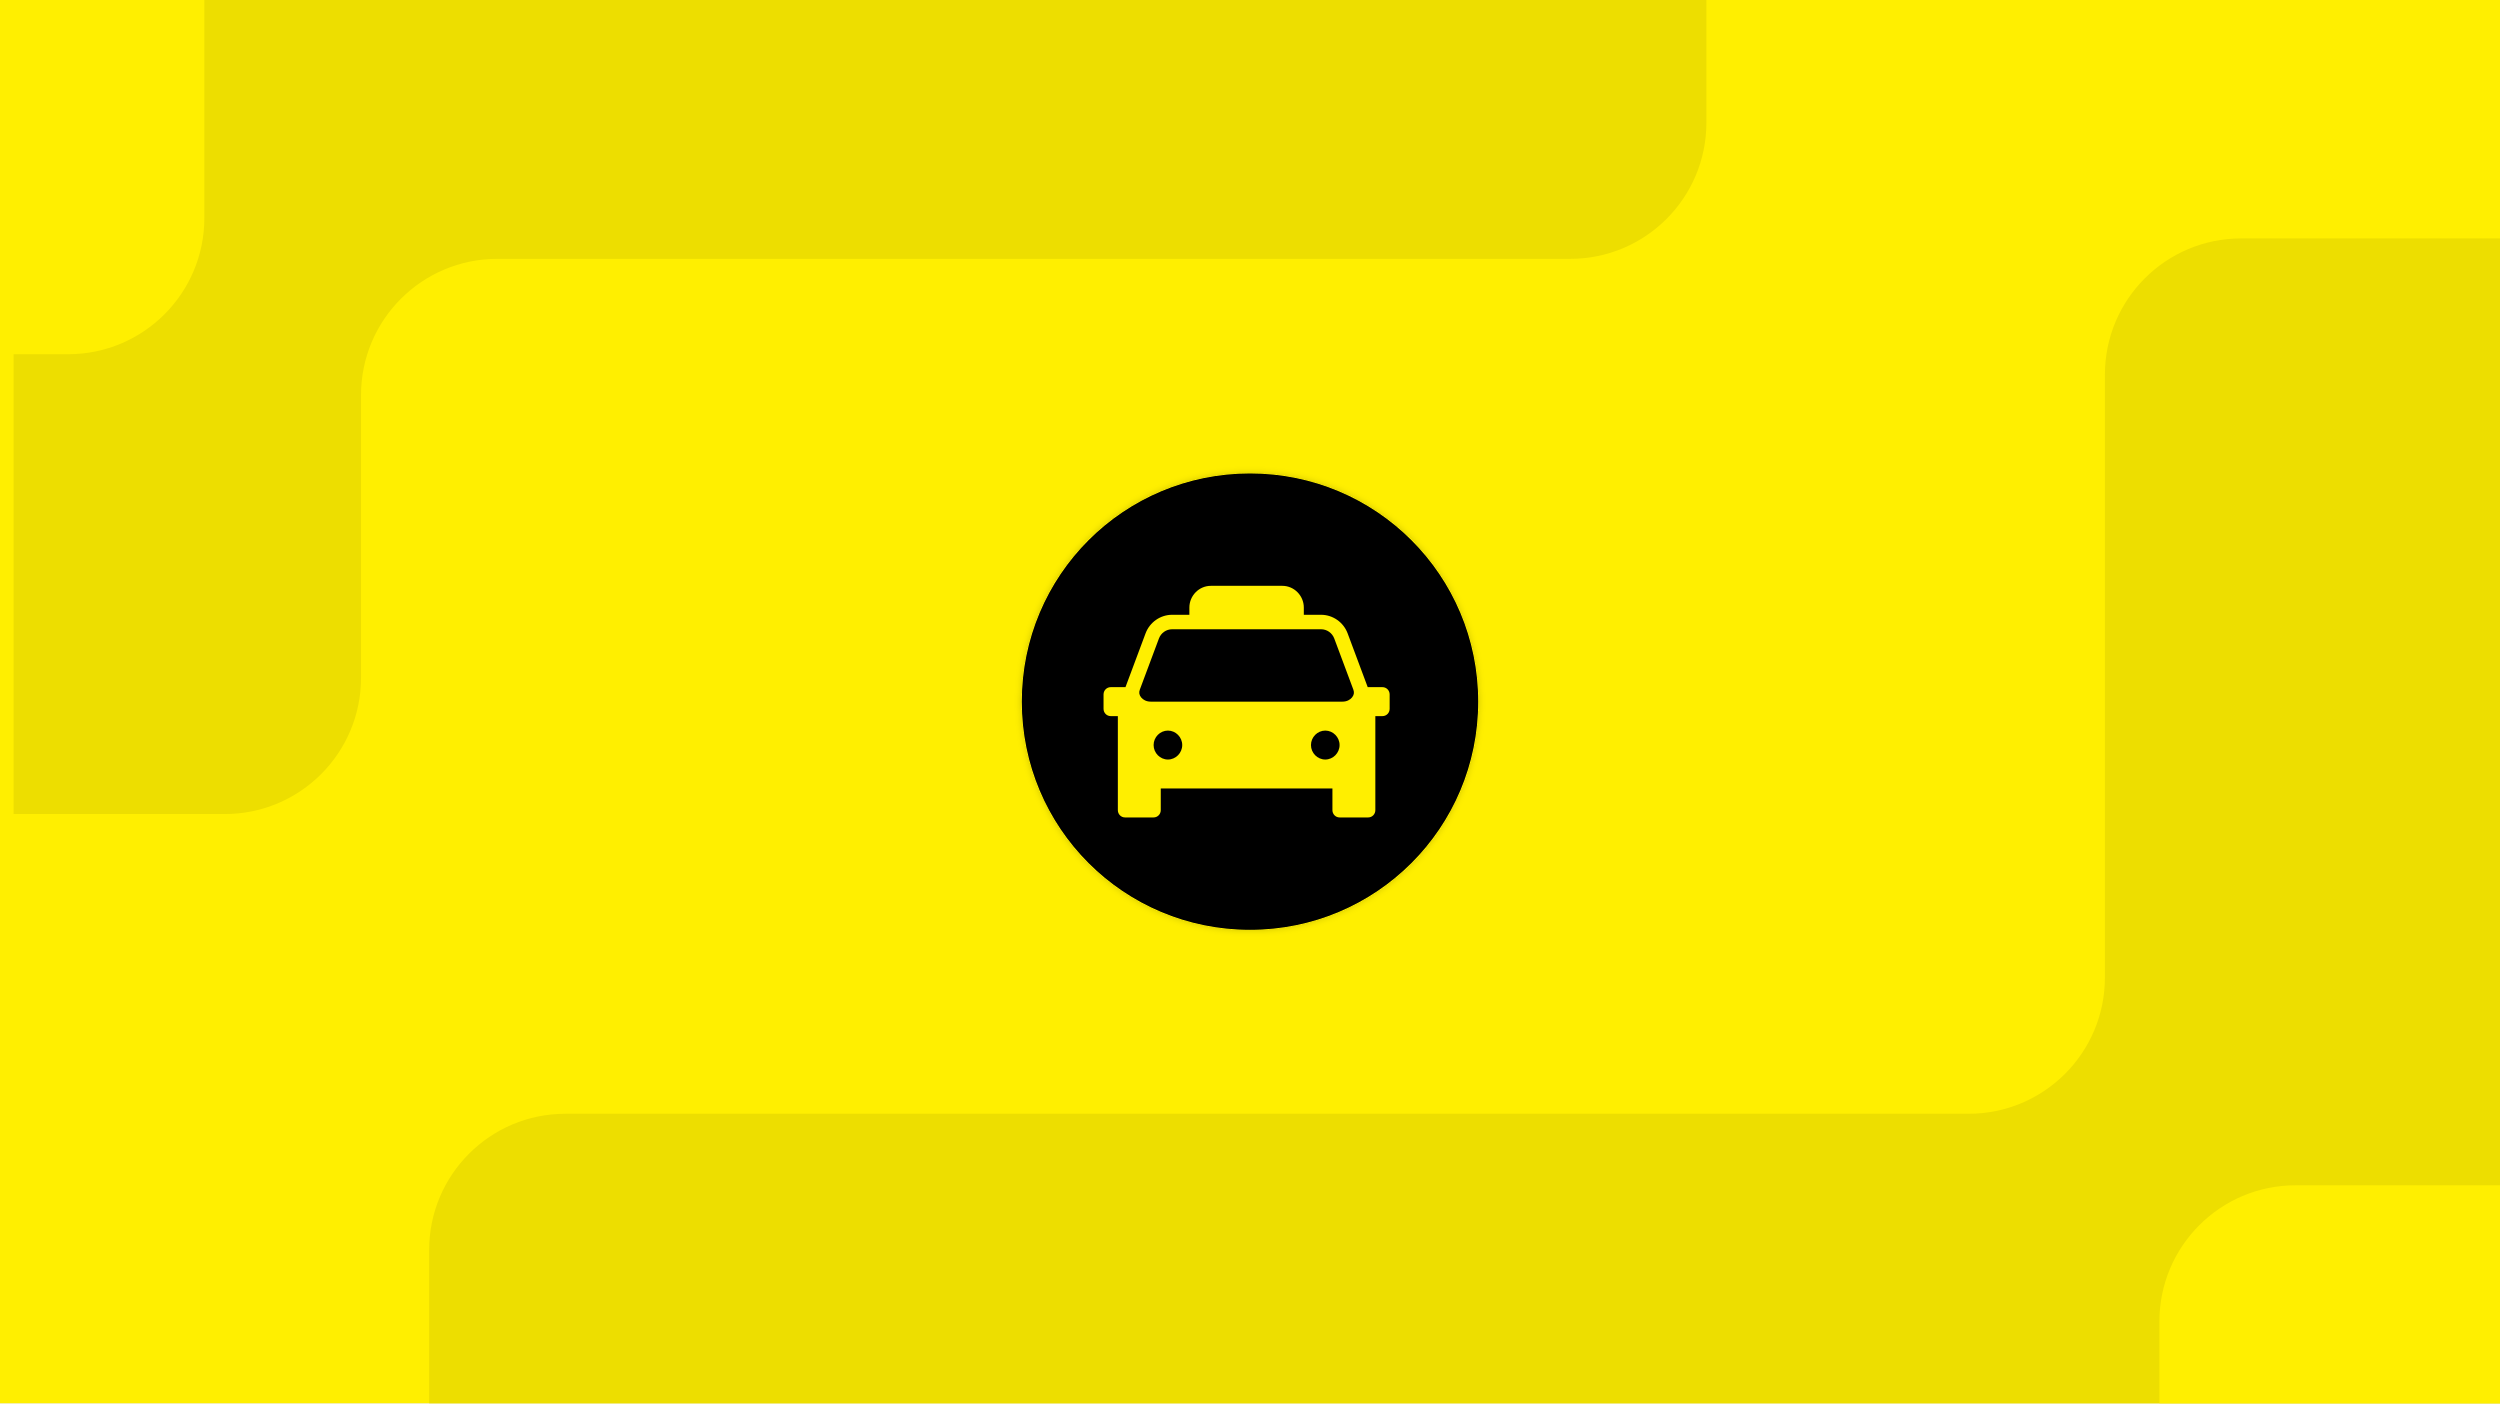
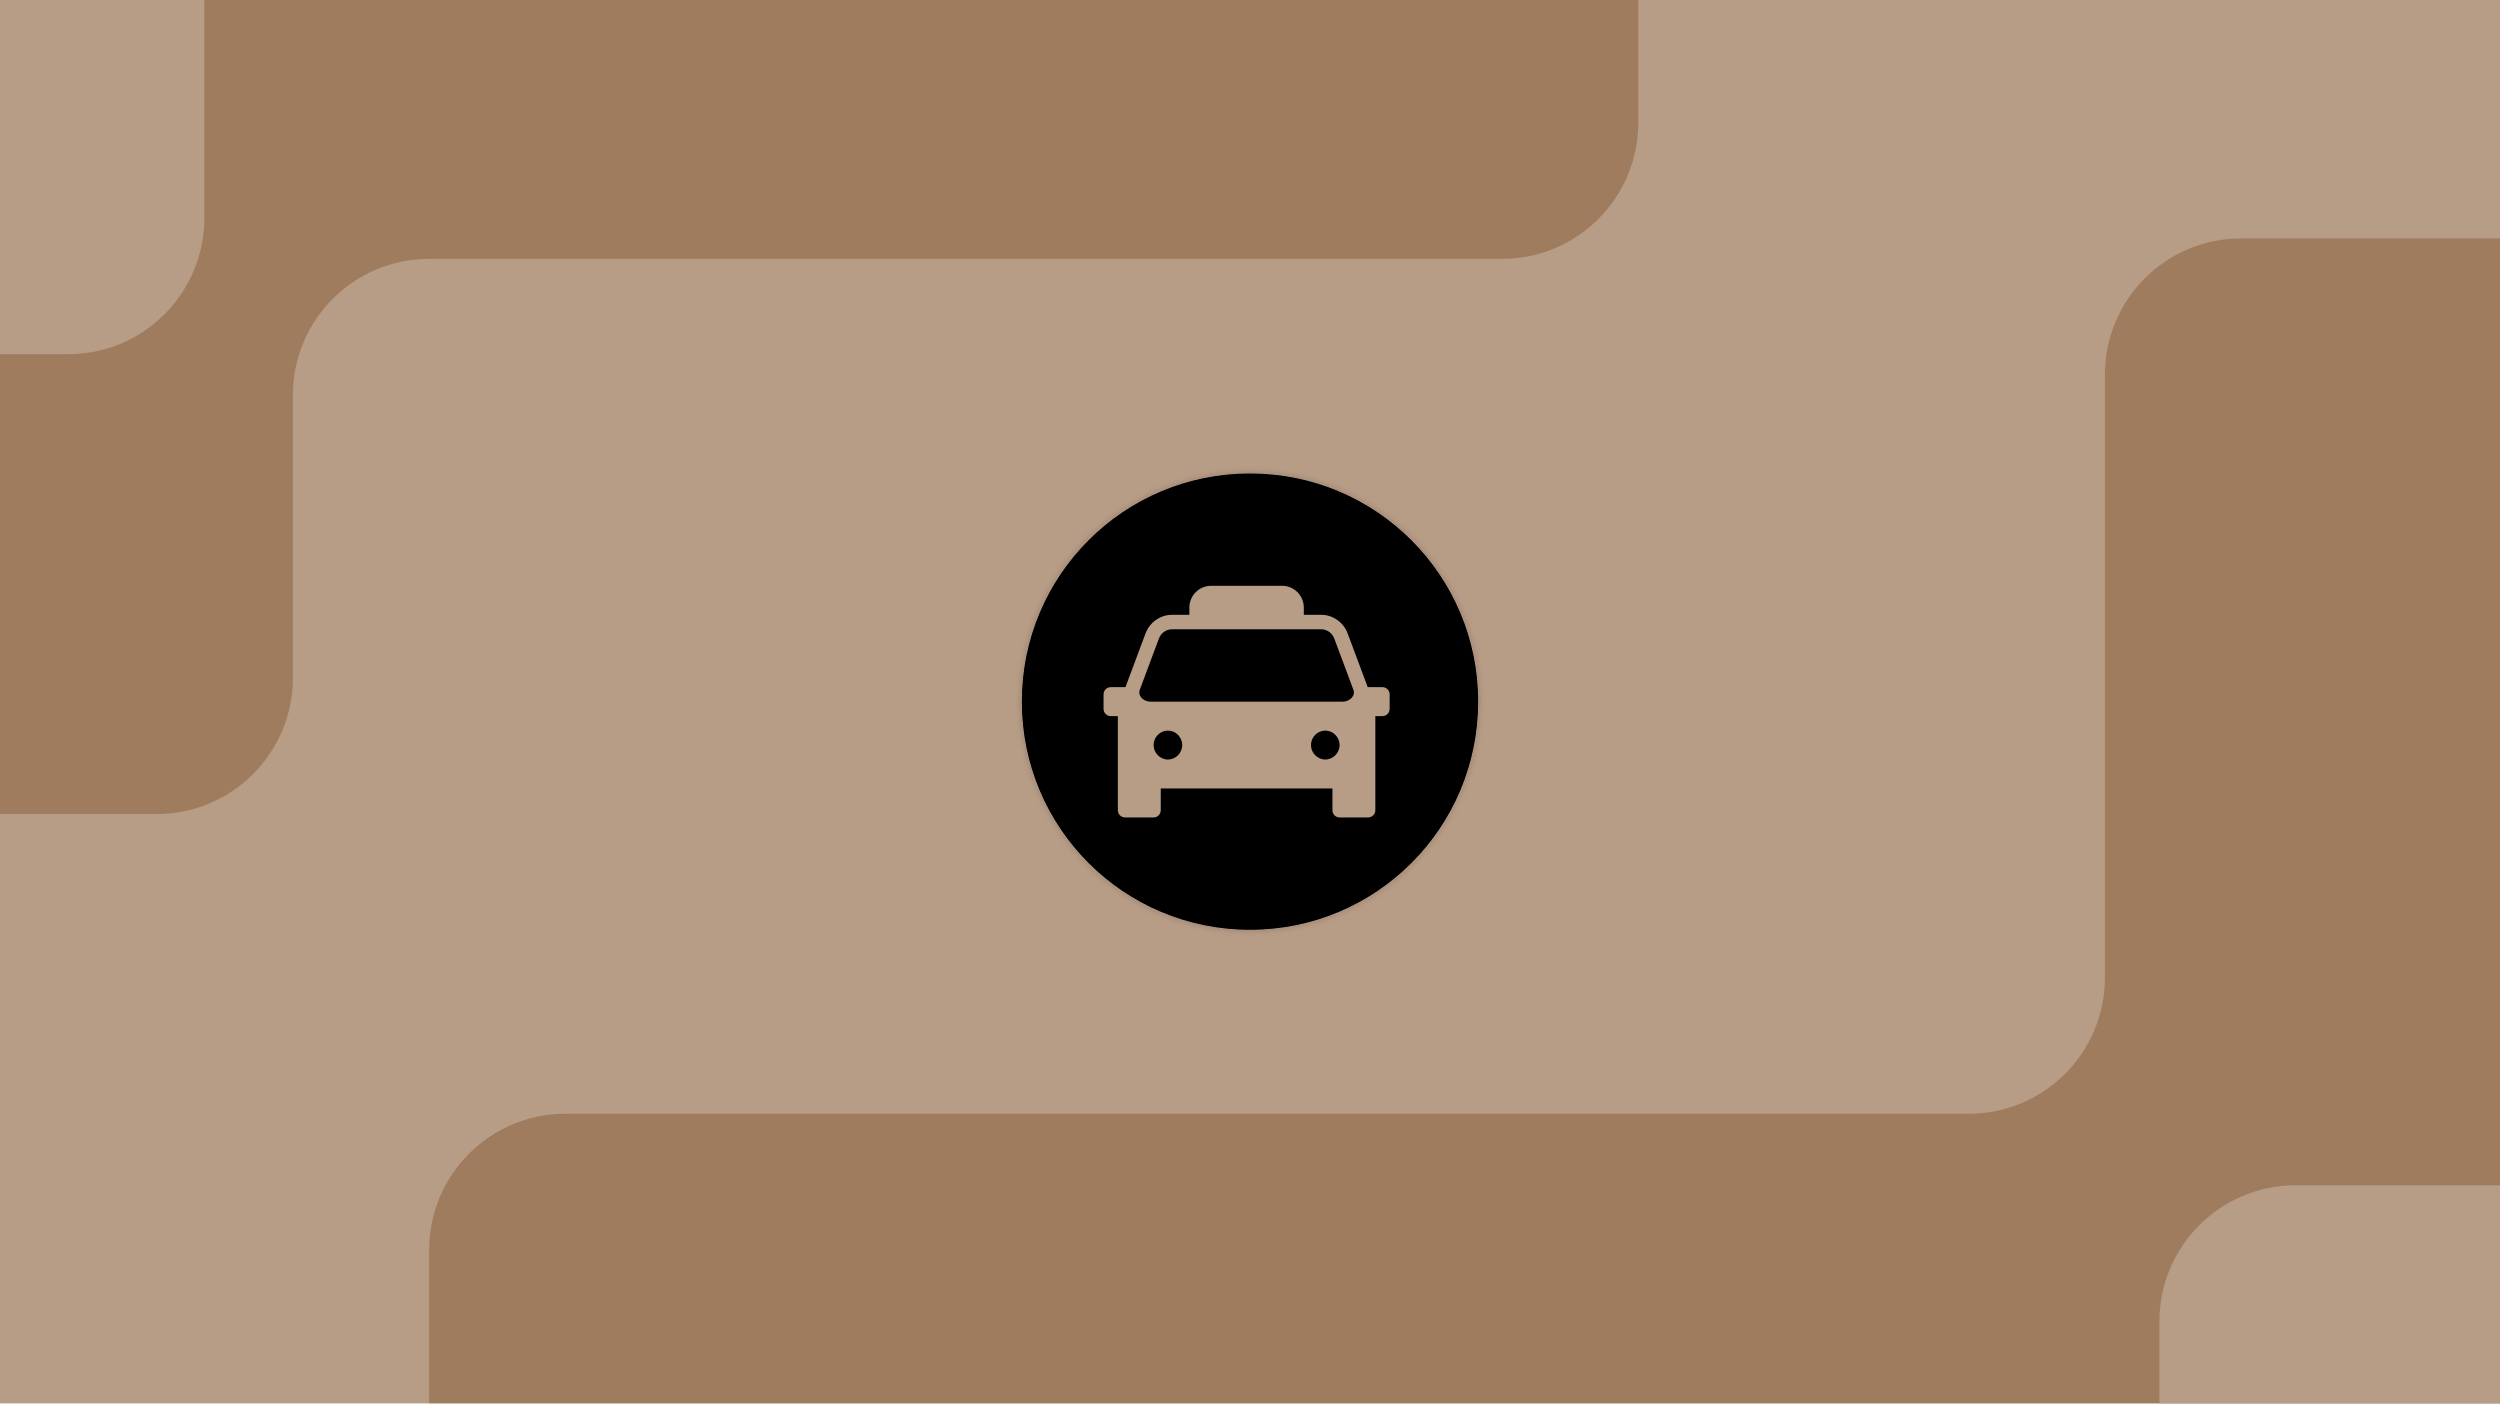
<svg xmlns="http://www.w3.org/2000/svg" width="367" height="206" viewBox="0 0 367 206" fill="none">
-   <g clip-path="url(#clip0_3975_2556)">
-     <rect width="367" height="206" fill="#FFEF00" />
-     <g filter="url(#filter0_d_3975_2556)">
+   <g clip-path="url(#clip0_4162_3160)">
+     <rect width="367" height="206" fill="#B79C86" />
+     <g filter="url(#filter0_d_4162_3160)">
      <path d="M183.5 136.5C164.967 136.5 150 121.533 150 103C150 84.467 164.967 69.5 183.5 69.5C202.033 69.5 217 84.467 217 103C217 121.533 202.033 136.5 183.5 136.5Z" fill="black" />
-       <path d="M177.75 86C176.023 86 174.6 87.44 174.6 89.188V90.25H172.073C170.339 90.25 168.778 91.343 168.165 92.985L165.359 100.501V100.506L165.22 100.875H163.05C162.47 100.875 162 101.351 162 101.938V104.063C162 104.649 162.47 105.125 163.05 105.125H164.1V118.938C164.1 119.524 164.57 120 165.15 120H169.35C169.93 120 170.4 119.524 170.4 118.938V115.75H195.6V118.938C195.6 119.524 196.07 120 196.65 120H200.85C201.43 120 201.9 119.524 201.9 118.938V105.125H202.95C203.53 105.125 204 104.649 204 104.063V101.938C204 101.351 203.53 100.875 202.95 100.875H200.78L200.641 100.502L197.835 92.985C197.222 91.343 195.661 90.25 193.927 90.25H191.4V89.188C191.4 87.44 189.977 86 188.25 86L177.75 86ZM172.073 92.375H193.927C194.795 92.375 195.564 92.915 195.871 93.736L198.68 101.261C198.833 101.682 198.751 102.045 198.475 102.386C198.197 102.73 197.708 103 197.085 103H168.915C168.292 103 167.803 102.73 167.525 102.386C167.246 102.041 167.164 101.675 167.324 101.248C167.326 101.24 167.33 101.231 167.332 101.224L170.129 93.736C170.436 92.915 171.205 92.375 172.073 92.375ZM171.45 107.25C172.597 107.25 173.55 108.214 173.55 109.375C173.55 110.536 172.597 111.5 171.45 111.5C170.303 111.5 169.35 110.536 169.35 109.375C169.35 108.214 170.303 107.25 171.45 107.25ZM194.55 107.25C195.697 107.25 196.65 108.214 196.65 109.375C196.65 110.536 195.697 111.5 194.55 111.5C193.403 111.5 192.45 110.536 192.45 109.375C192.45 108.214 193.403 107.25 194.55 107.25Z" fill="#FFEF00" />
+       <path d="M177.75 86C176.023 86 174.6 87.44 174.6 89.188V90.25H172.073C170.339 90.25 168.778 91.343 168.165 92.985L165.359 100.501V100.506L165.22 100.875H163.05C162.47 100.875 162 101.351 162 101.938V104.063C162 104.649 162.47 105.125 163.05 105.125H164.1V118.938C164.1 119.524 164.57 120 165.15 120H169.35C169.93 120 170.4 119.524 170.4 118.938V115.75H195.6V118.938C195.6 119.524 196.07 120 196.65 120H200.85C201.43 120 201.9 119.524 201.9 118.938V105.125H202.95C203.53 105.125 204 104.649 204 104.063V101.938C204 101.351 203.53 100.875 202.95 100.875H200.78L200.641 100.502L197.835 92.985C197.222 91.343 195.661 90.25 193.927 90.25H191.4V89.188C191.4 87.44 189.977 86 188.25 86L177.75 86ZM172.073 92.375H193.927C194.795 92.375 195.564 92.915 195.871 93.736L198.68 101.261C198.833 101.682 198.751 102.045 198.475 102.386C198.197 102.73 197.708 103 197.085 103H168.915C168.292 103 167.803 102.73 167.525 102.386C167.246 102.041 167.164 101.675 167.324 101.248C167.326 101.24 167.33 101.231 167.332 101.224L170.129 93.736C170.436 92.915 171.205 92.375 172.073 92.375ZM171.45 107.25C172.597 107.25 173.55 108.214 173.55 109.375C173.55 110.536 172.597 111.5 171.45 111.5C170.303 111.5 169.35 110.536 169.35 109.375C169.35 108.214 170.303 107.25 171.45 107.25ZM194.55 107.25C195.697 107.25 196.65 108.214 196.65 109.375C196.65 110.536 195.697 111.5 194.55 111.5C193.403 111.5 192.45 110.536 192.45 109.375C192.45 108.214 193.403 107.25 194.55 107.25Z" fill="#B79C86" />
    </g>
-     <path d="M83 163.5L289 163.5C300.046 163.5 309 154.546 309 143.5L309 55C309 43.954 317.954 35 329 35L392 35L392 206L63 206L63 183.5C63 172.454 71.954 163.5 83 163.5Z" fill="#EDDE00" />
-     <path d="M52.998 99.5L52.998 58C52.998 46.954 61.952 38 72.998 38L230.5 38C241.546 38 250.5 29.046 250.5 18L250.5 -1L1.998 -1L1.998 119.5L32.998 119.5C44.044 119.5 52.998 110.546 52.998 99.5Z" fill="#EDDE00" />
-     <path d="M337 174L444.693 174L484 174C495.046 174 504 182.954 504 194L504 256C504 267.046 495.046 276 484 276L337 276C325.954 276 317 267.046 317 256L317 194C317 182.954 325.954 174 337 174Z" fill="#FFEF00" />
-     <path d="M-115 -38L-22.33 -38L10 -38C21.046 -38 30 -29.046 30 -18L30 32C30 43.046 21.046 52 10 52L-115 52C-126.046 52 -135 43.046 -135 32L-135 -18C-135 -29.046 -126.046 -38 -115 -38Z" fill="#FFEF00" />
+     <path d="M83 163.5L289 163.5C300.046 163.5 309 154.546 309 143.5L309 55C309 43.954 317.954 35 329 35L392 35L392 206L63 206L63 183.5C63 172.454 71.954 163.5 83 163.5Z" fill="#A07C5F" />
+     <path d="M42.998 99.5L42.998 58C42.998 46.954 51.952 38 62.998 38L220.5 38C231.546 38 240.5 29.046 240.5 18L240.5 -1L-8.002 -1L-8.002 119.5L22.998 119.5C34.044 119.5 42.998 110.546 42.998 99.5Z" fill="#A07C5F" />
+     <path d="M337 174L444.693 174L484 174C495.046 174 504 182.954 504 194L504 256C504 267.046 495.046 276 484 276L337 276C325.954 276 317 267.046 317 256L317 194C317 182.954 325.954 174 337 174Z" fill="#B79C86" />
+     <path d="M-115 -38L-22.33 -38L10 -38C21.046 -38 30 -29.046 30 -18L30 32C30 43.046 21.046 52 10 52L-115 52C-126.046 52 -135 43.046 -135 32L-135 -18C-135 -29.046 -126.046 -38 -115 -38Z" fill="#B79C86" />
  </g>
  <defs>
-     <filter id="filter0_d_3975_2556" x="149" y="68.5" width="69" height="69" filterUnits="userSpaceOnUse" color-interpolation-filters="sRGB">
+     <filter id="filter0_d_4162_3160" x="149" y="68.5" width="69" height="69" filterUnits="userSpaceOnUse" color-interpolation-filters="sRGB">
      <feFlood flood-opacity="0" result="BackgroundImageFix" />
      <feColorMatrix in="SourceAlpha" type="matrix" values="0 0 0 0 0 0 0 0 0 0 0 0 0 0 0 0 0 0 127 0" result="hardAlpha" />
      <feOffset />
      <feGaussianBlur stdDeviation="0.5" />
      <feComposite in2="hardAlpha" operator="out" />
      <feColorMatrix type="matrix" values="0 0 0 0 0 0 0 0 0 0 0 0 0 0 0 0 0 0 0.17 0" />
-       <feBlend mode="normal" in2="BackgroundImageFix" result="effect1_dropShadow_3975_2556" />
-       <feBlend mode="normal" in="SourceGraphic" in2="effect1_dropShadow_3975_2556" result="shape" />
+       <feBlend mode="normal" in2="BackgroundImageFix" result="effect1_dropShadow_4162_3160" />
+       <feBlend mode="normal" in="SourceGraphic" in2="effect1_dropShadow_4162_3160" result="shape" />
    </filter>
-     <clipPath id="clip0_3975_2556">
+     <clipPath id="clip0_4162_3160">
      <rect width="367" height="206" fill="white" />
    </clipPath>
  </defs>
</svg>
